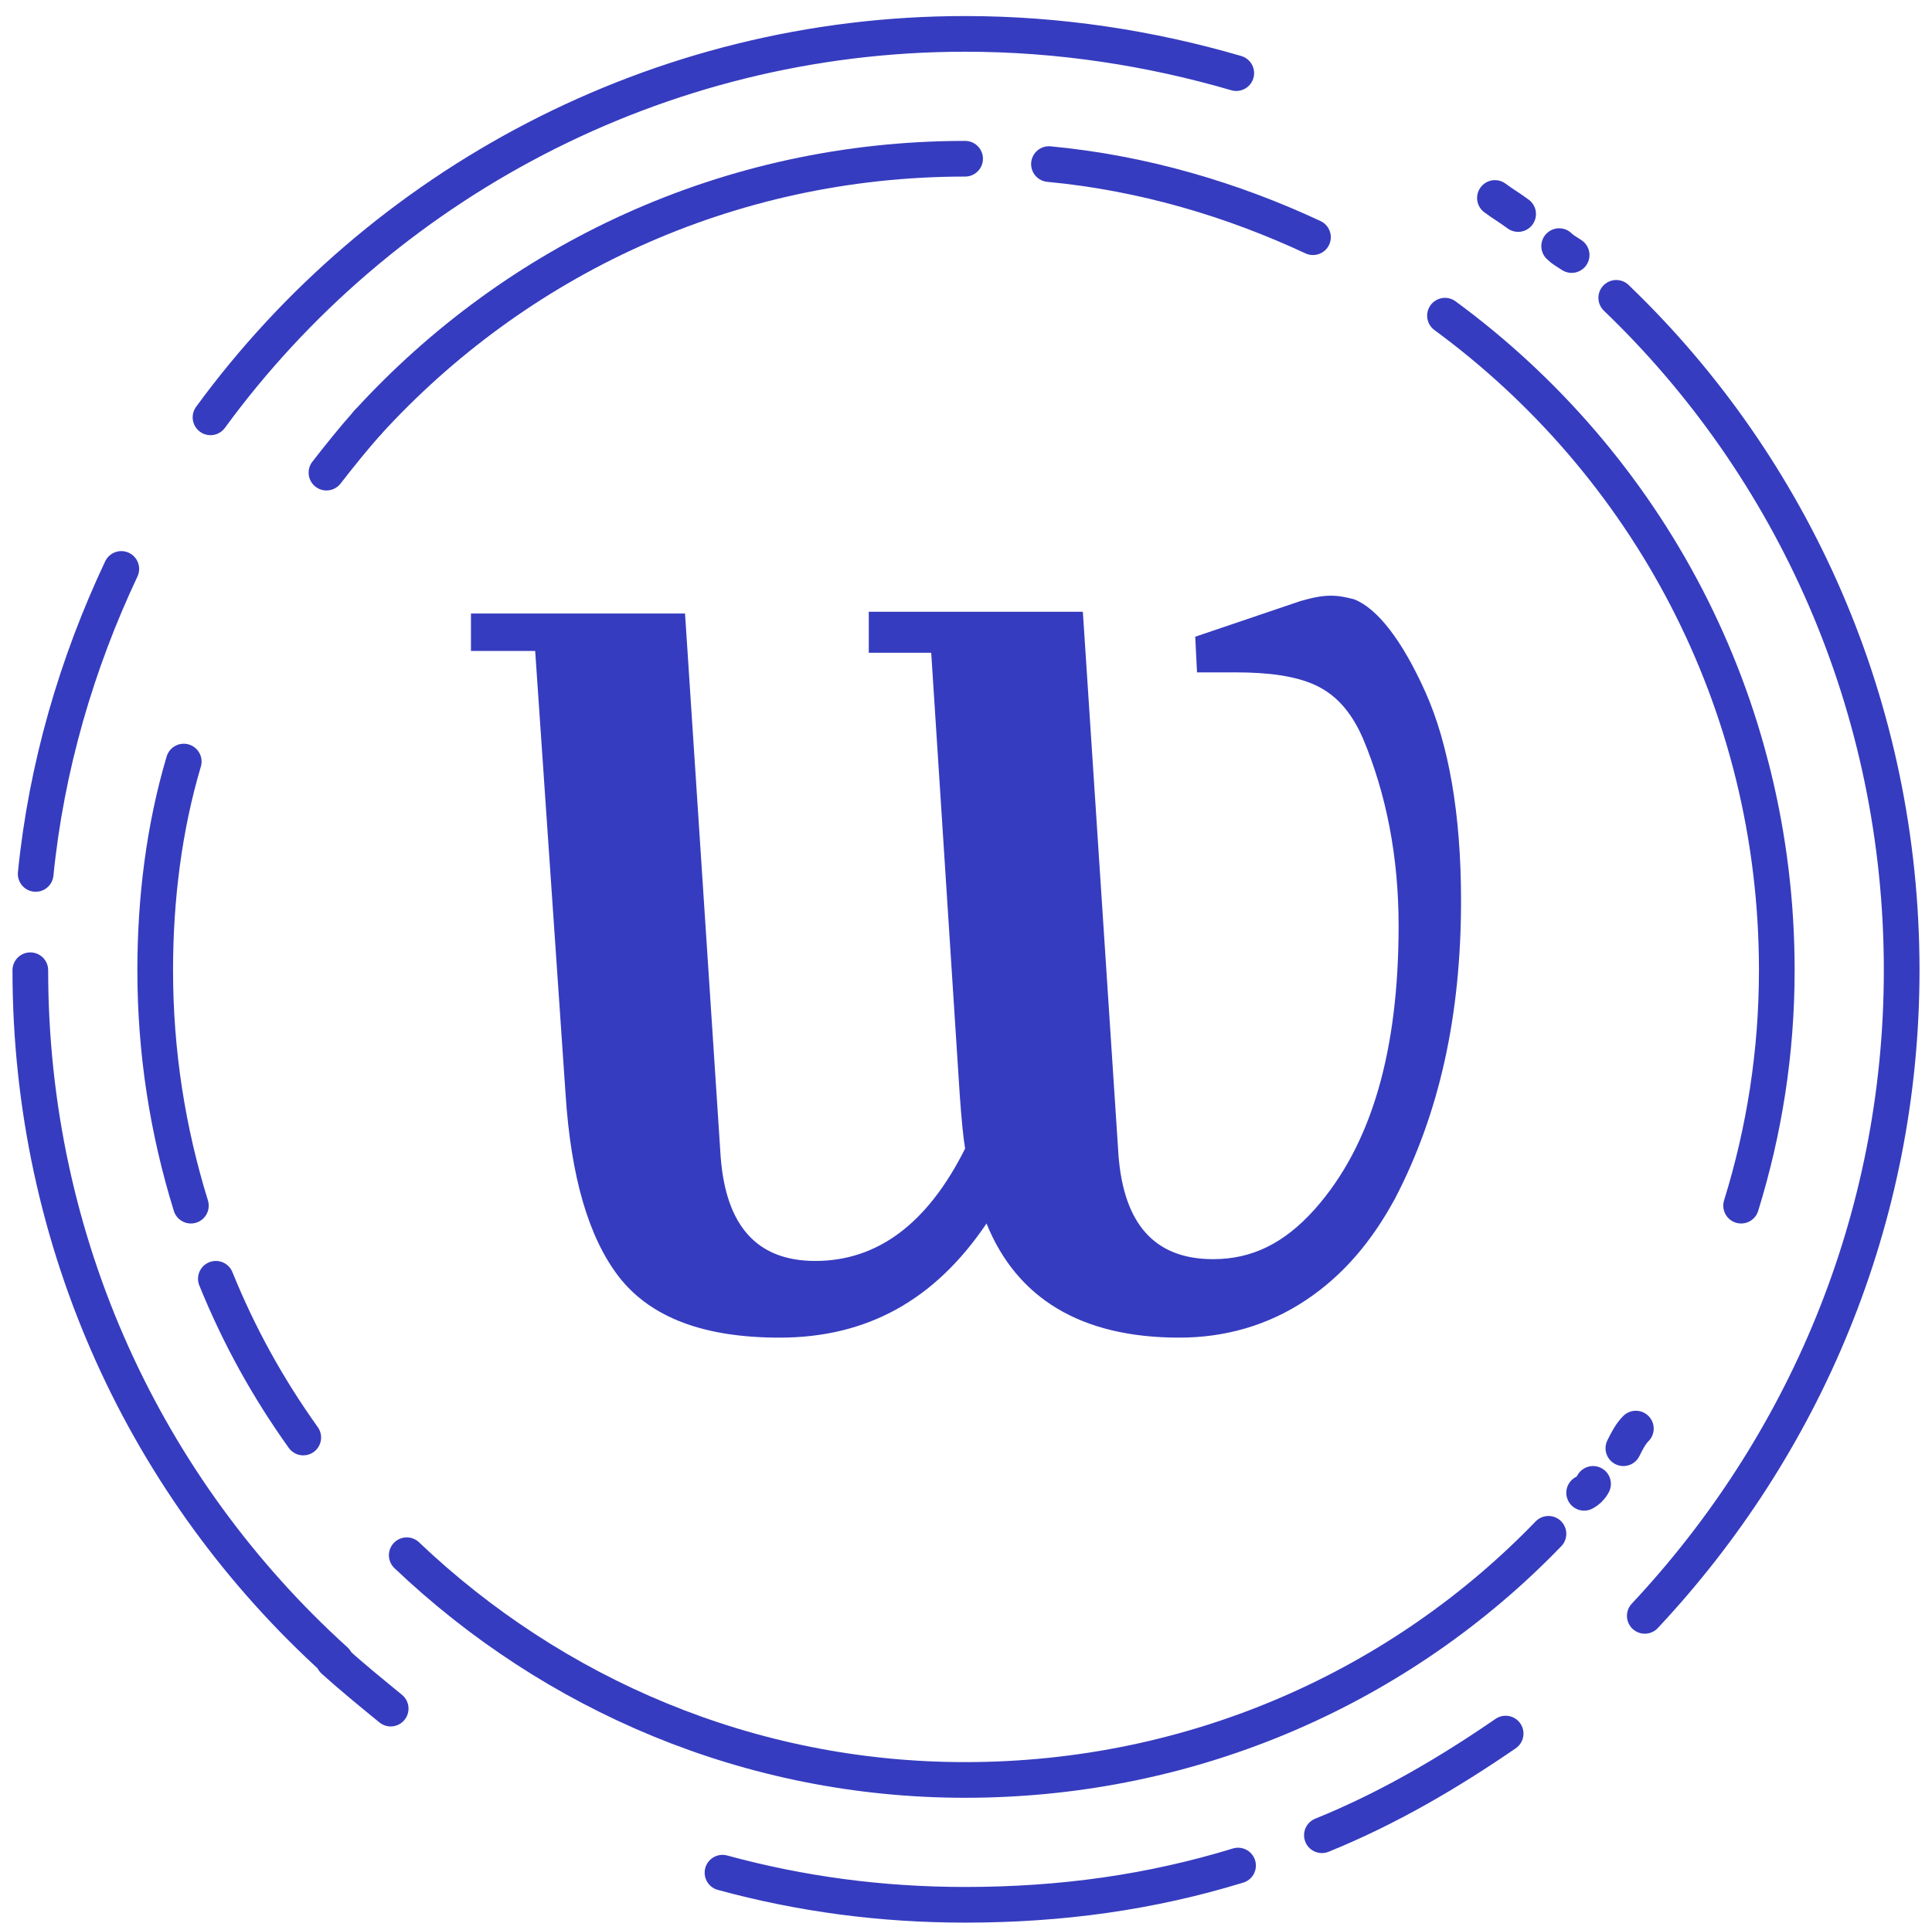
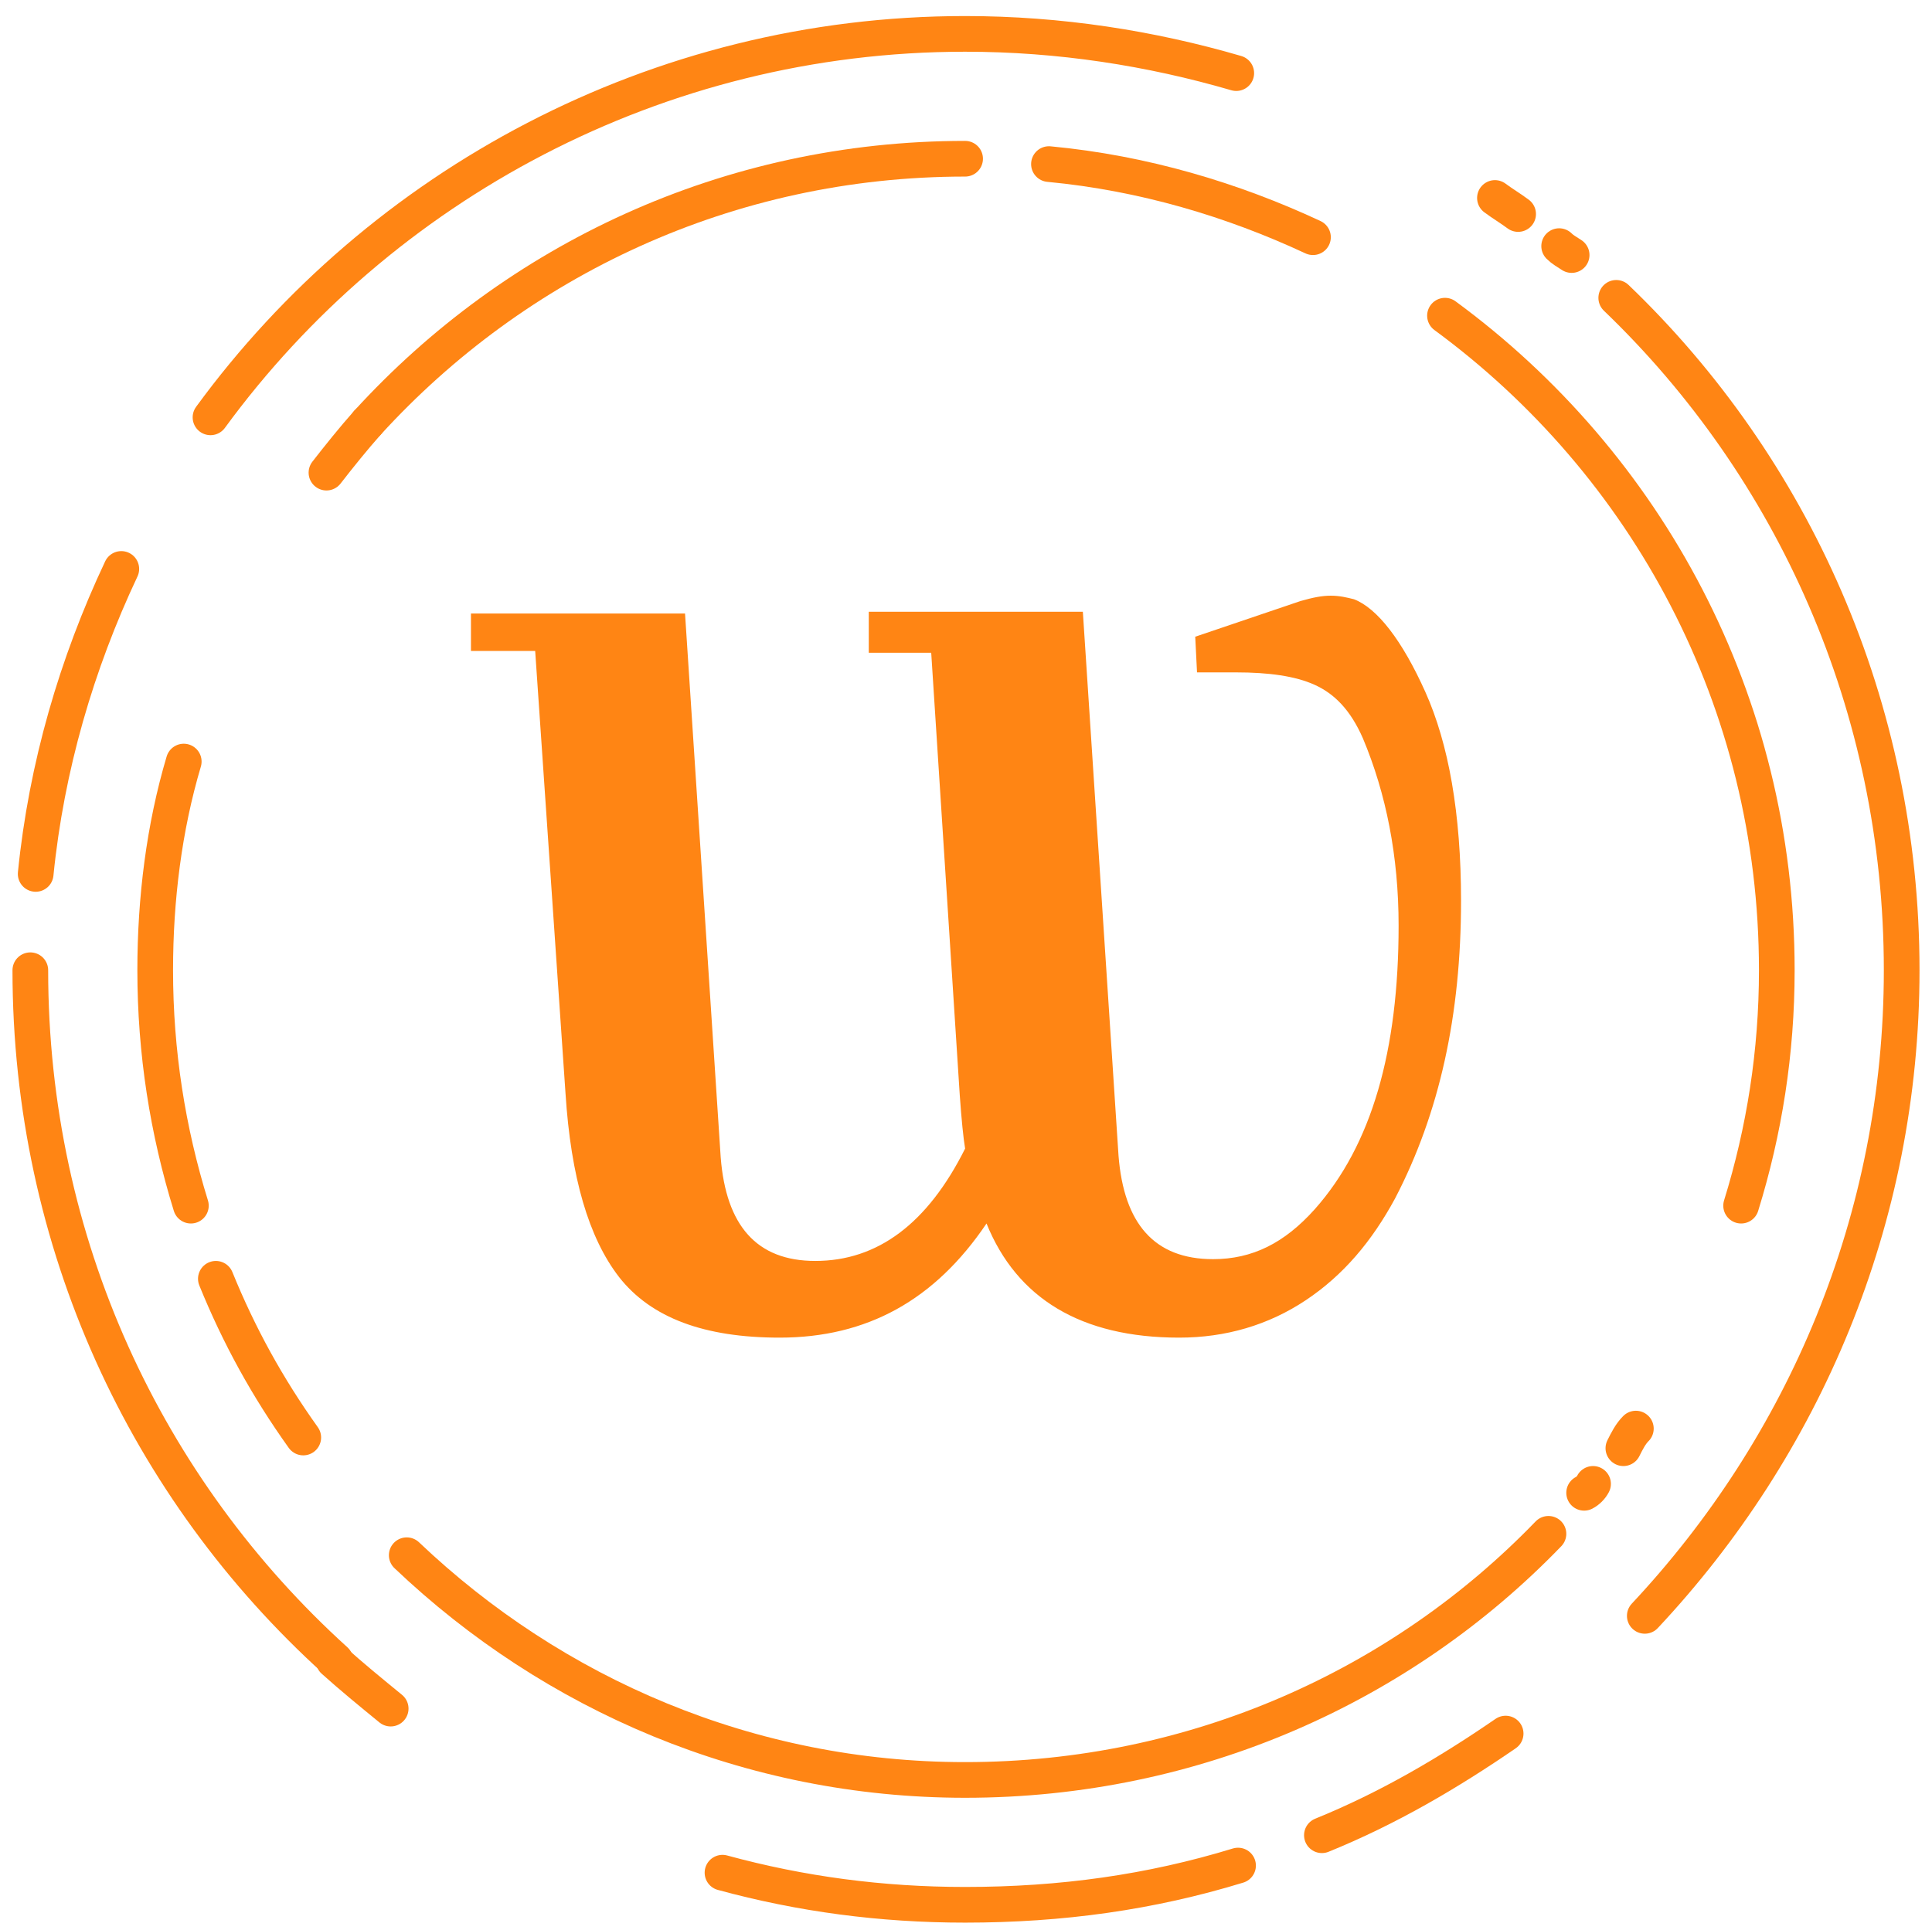
<svg xmlns="http://www.w3.org/2000/svg" version="1.1" id="Layer_1" x="0px" y="0px" viewBox="0 0 108.3 108.2" style="enable-background:new 0 0 108.3 108.2;" xml:space="preserve">
  <style type="text/css">
- 	.st0{fill:none;stroke:#363CBF;stroke-width:2;stroke-linecap:round;stroke-linejoin:round;stroke-miterlimit:10;}
- 	.st1{fill:#363CBF;}
+ 	.st0{fill:none;stroke:#FF8514;stroke-width:2;stroke-linecap:round;stroke-linejoin:round;stroke-miterlimit:10;}
+ 	.st1{fill:#FF8514;}
</style>
  <path class="st0" d="M10.7,67.6c-1.3-4.2-2-8.6-2-13.2c0-4,0.5-8,1.6-11.7" />
  <path class="st0" d="M17,80.6c-2-2.8-3.6-5.7-4.9-8.9" />
  <path class="st0" d="M86.8,86C78.6,94.5,67,99.8,54.1,99.8C42,99.8,31,95,22.8,87.2" />
  <path class="st0" d="M89.3,83.2c-0.1,0.2-0.3,0.4-0.5,0.5" />
  <path class="st0" d="M91.7,80.1c-0.3,0.3-0.5,0.7-0.7,1.1" />
  <path class="st0" d="M81,17.7C92.3,26,99.6,39.3,99.6,54.4c0,4.6-0.7,9-2,13.2" />
  <path class="st0" d="M58.8,9.2c5.3,0.5,10.3,2,14.8,4.1" />
  <path class="st0" d="M20.6,23.7c8.3-9.1,20.2-14.8,33.5-14.8" />
  <path class="st0" d="M18.3,26.5c0.7-0.9,1.5-1.9,2.3-2.8" />
  <g>
    <path class="st0" d="M69.4,104.6c-4.9,1.5-9.9,2.2-15.3,2.2c-4.7,0-9.2-0.6-13.6-1.8" />
    <path class="st0" d="M84.4,97.2c-3.2,2.2-6.6,4.2-10.3,5.7" />
    <path class="st0" d="M90.6,16.7c9.9,9.5,16,22.9,16,37.7c0,14-5.5,26.7-14.4,36.2" />
    <path class="st0" d="M87.4,13.8c0.2,0.2,0.4,0.3,0.7,0.5" />
    <path class="st0" d="M83.8,11.1c0.4,0.3,0.9,0.6,1.3,0.9" />
    <path class="st0" d="M11.8,23.4c9.5-13,25-21.5,42.3-21.5c5.3,0,10.4,0.8,15.2,2.2" />
    <path class="st0" d="M2,49C2.6,43,4.3,37.2,6.8,31.9" />
    <path class="st0" d="M18.8,93.1C8.2,83.5,1.7,69.7,1.7,54.4" />
    <path class="st0" d="M21.9,95.8c-1.1-0.9-2.2-1.8-3.2-2.7" />
  </g>
  <g>
    <path class="st1" d="M26.4,36.7v-2.3h12l2,30.5c0.3,3.8,2,5.8,5.3,5.8c3.5,0,6.3-2.1,8.4-6.3c-0.1-0.6-0.2-1.6-0.3-3l-1.6-24.8   h-3.5v-2.3h12l2,30.5c0.3,3.8,2,5.8,5.3,5.8c2.2,0,4-0.9,5.7-2.8c3.2-3.6,4.7-8.9,4.7-15.9c0-3.9-0.7-7.4-2-10.5   c-0.7-1.6-1.6-2.5-2.7-3c-1.1-0.5-2.6-0.7-4.4-0.7h-2.2L67,35.7l5.9-2c0.7-0.2,1.2-0.3,1.7-0.3c0.5,0,0.9,0.1,1.3,0.2   c1.3,0.5,2.7,2.3,4,5.2c1.3,2.9,2,6.8,2,11.7c0,6.4-1.2,11.9-3.7,16.7c-1.3,2.4-2.9,4.3-5,5.7c-2.1,1.4-4.5,2.1-7.1,2.1   c-5.5,0-9.1-2.2-10.8-6.4c-2.9,4.3-6.7,6.4-11.6,6.4c-4.2,0-7.2-1.1-9-3.4C33,69.4,32,66,31.7,61.3L30,36.5h-3.6L26.4,36.7   L26.4,36.7z" />
  </g>
</svg>
